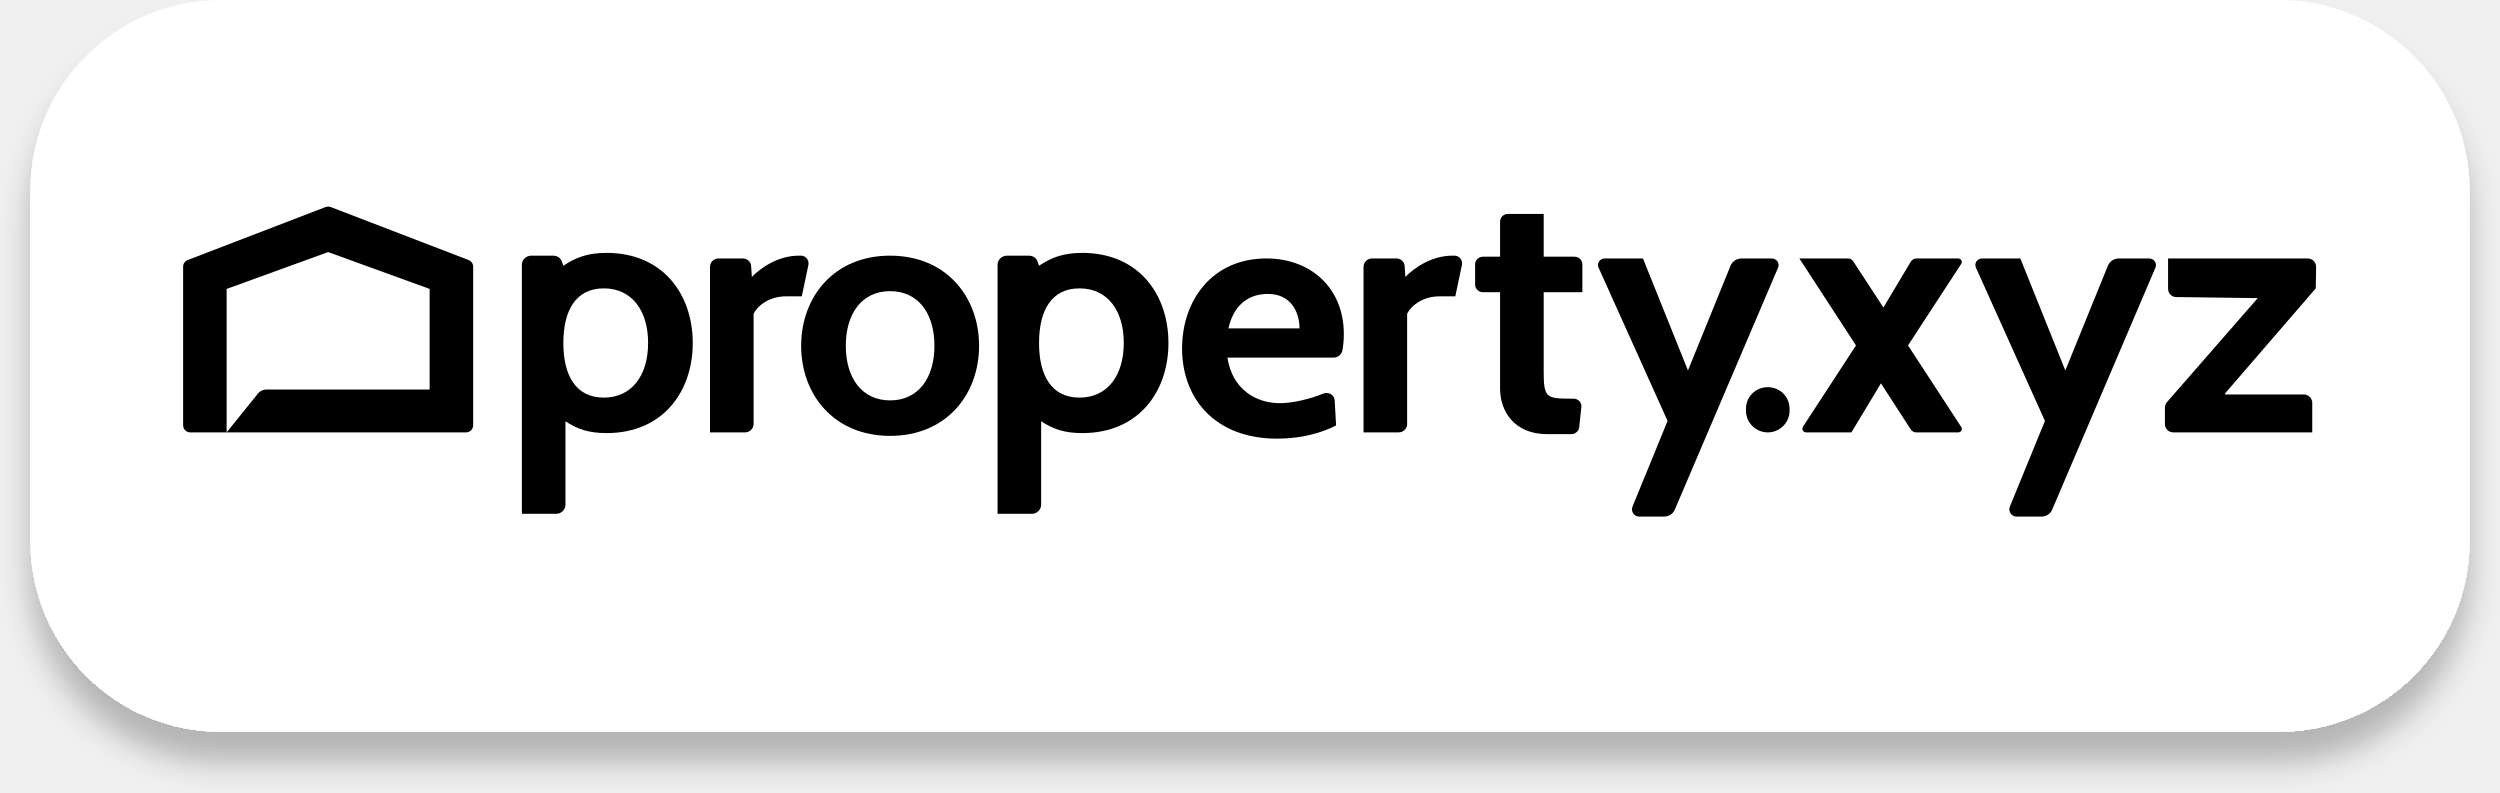
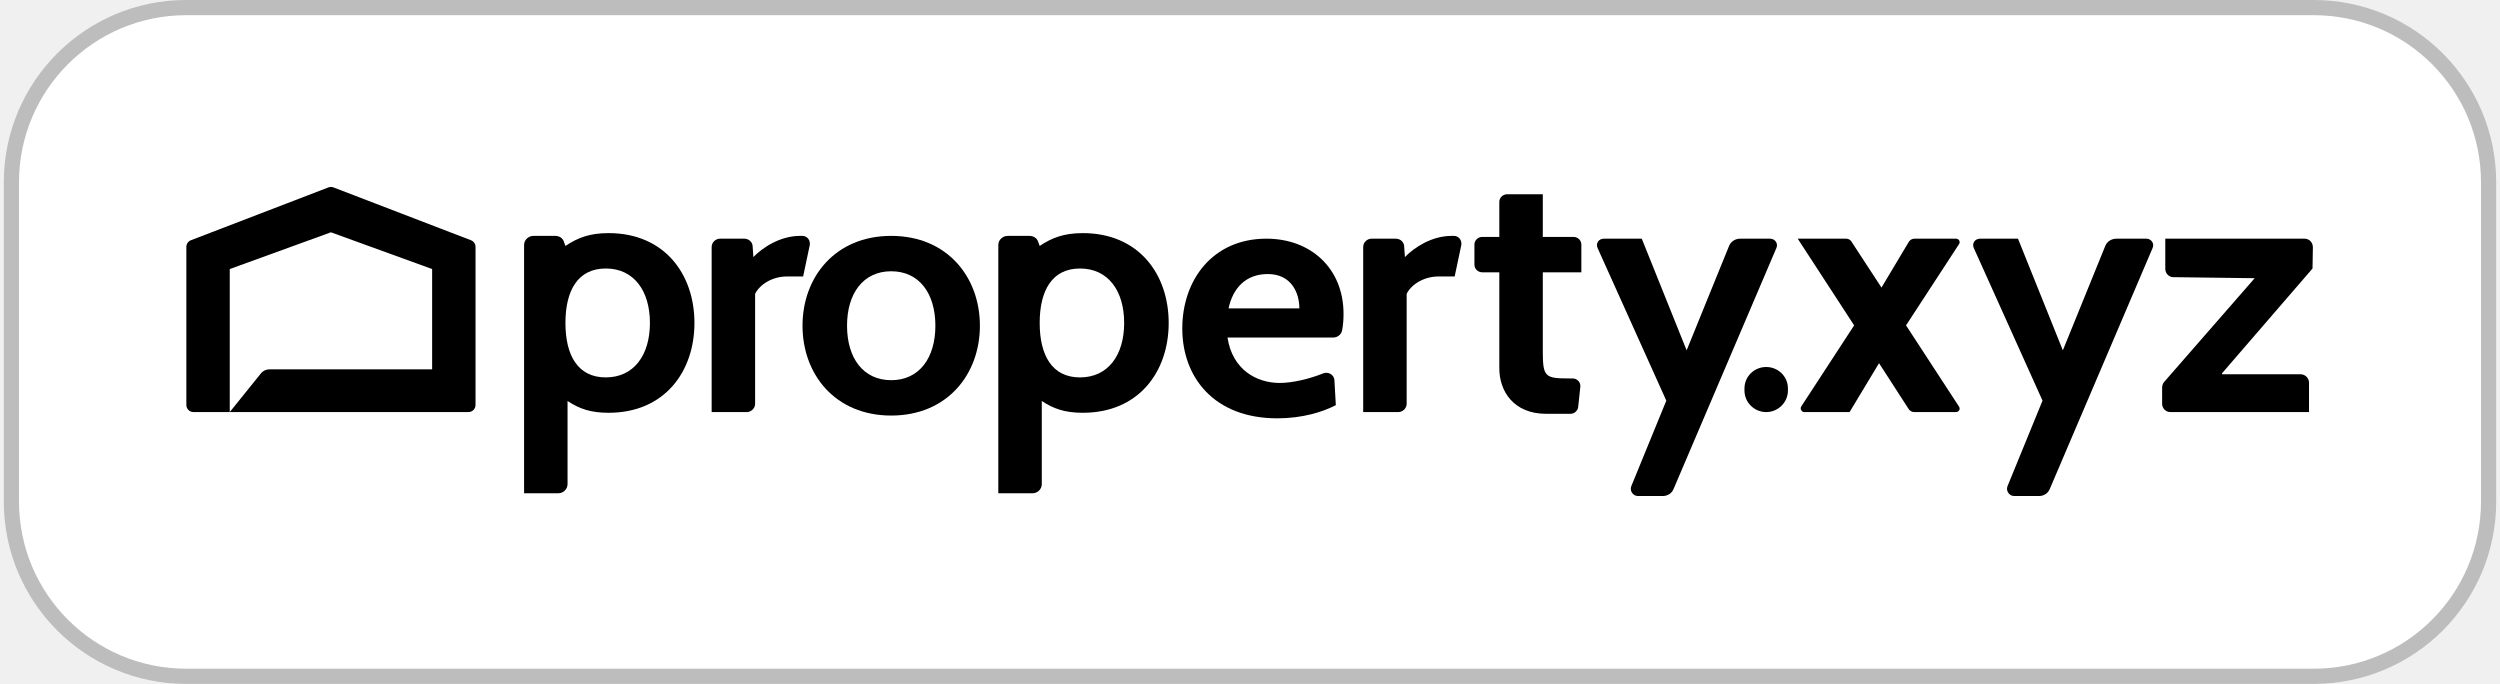
- <svg xmlns="http://www.w3.org/2000/svg" width="328" height="104" viewBox="0 0 328 104" fill="none">
-   <g filter="url(#filter0_d_7_30)">
-     <rect x="4" width="320" height="96" rx="25" fill="white" />
-   </g>
-   <g clip-path="url(#clip0_7_30)">
-     <path d="M74.189 55.27V66.224C74.189 66.863 73.636 67.411 72.99 67.411H68.469V34.73C68.469 34.09 69.022 33.542 69.714 33.542H72.575C73.128 33.542 73.589 33.862 73.728 34.365L73.912 34.867C75.481 33.817 77.049 33.178 79.587 33.178C86.968 33.178 90.889 38.609 90.889 45C90.889 51.39 86.968 56.822 79.587 56.822C77.188 56.822 75.711 56.274 74.189 55.27ZM73.912 45C73.912 49.244 75.527 52.166 79.218 52.166C82.908 52.166 85.031 49.244 85.031 45C85.031 40.755 82.908 37.834 79.218 37.834C75.527 37.834 73.912 40.755 73.912 45Z" fill="black" />
-     <path d="M105.193 38.883H103.071C101.18 38.883 99.519 39.887 98.873 41.166V55.635C98.873 56.229 98.365 56.73 97.766 56.73H93.153V35.004C93.153 34.41 93.66 33.908 94.26 33.908H97.443C98.042 33.908 98.55 34.365 98.55 34.959L98.642 36.328C99.842 35.095 102.149 33.543 104.778 33.543H105.101C105.701 33.543 106.162 34.09 106.07 34.729L105.193 38.883Z" fill="black" />
-     <path d="M105.111 45.365C105.111 38.974 109.401 33.542 116.783 33.542C124.165 33.542 128.455 38.974 128.455 45.365C128.455 51.755 124.165 57.187 116.783 57.187C109.401 57.187 105.111 51.755 105.111 45.365ZM110.97 45.365C110.97 49.611 113.092 52.532 116.783 52.532C120.473 52.532 122.597 49.611 122.597 45.365C122.597 41.119 120.473 38.198 116.783 38.198C113.092 38.198 110.97 41.119 110.97 45.365Z" fill="black" />
-     <path d="M136.599 55.27V66.224C136.599 66.863 136.046 67.411 135.4 67.411H130.879V34.73C130.879 34.09 131.432 33.542 132.124 33.542H134.985C135.538 33.542 136 33.862 136.138 34.365L136.323 34.867C137.891 33.817 139.459 33.178 141.997 33.178C149.379 33.178 153.3 38.609 153.3 45C153.3 51.39 149.379 56.822 141.997 56.822C139.598 56.822 138.121 56.274 136.599 55.27ZM136.323 45C136.323 49.244 137.937 52.166 141.628 52.166C145.319 52.166 147.44 49.244 147.44 45C147.44 40.755 145.319 37.834 141.628 37.834C137.937 37.834 136.323 40.755 136.323 45Z" fill="black" />
-     <path d="M161.039 46.917C161.685 51.162 164.868 52.896 167.913 52.896C169.62 52.896 171.88 52.348 173.68 51.618C174.372 51.39 175.064 51.847 175.11 52.531L175.295 55.818C173.541 56.73 170.866 57.552 167.59 57.552C159.239 57.552 155.088 52.12 155.088 45.73C155.088 39.385 159.055 33.909 166.16 33.909C171.973 33.909 176.309 37.788 176.309 43.813C176.309 44.498 176.263 45.227 176.125 45.959C176.033 46.505 175.525 46.917 174.971 46.917H161.039ZM161.178 43.083H170.496C170.496 41.029 169.435 38.564 166.344 38.564C163.391 38.564 161.731 40.481 161.178 43.083Z" fill="black" />
-     <path d="M190.936 38.883H188.814C186.923 38.883 185.262 39.887 184.616 41.166V55.635C184.616 56.229 184.108 56.73 183.508 56.73H178.896V35.004C178.896 34.41 179.402 33.908 180.002 33.908H183.186C183.785 33.908 184.292 34.365 184.292 34.959L184.385 36.328C185.585 35.095 187.891 33.543 190.521 33.543H190.844C191.444 33.543 191.905 34.09 191.812 34.729L190.936 38.883Z" fill="black" />
-     <path d="M207.191 56.046C207.144 56.548 206.683 56.959 206.176 56.959H202.992C198.656 56.959 196.81 53.946 196.81 50.979V38.335H194.55C193.996 38.335 193.535 37.879 193.535 37.331V34.685C193.535 34.137 193.996 33.679 194.55 33.679H196.81V29.07C196.81 28.522 197.272 28.066 197.826 28.066H202.532V33.679H206.591C207.144 33.679 207.606 34.137 207.606 34.685V38.335H202.532V48.652C202.532 52.121 202.808 52.303 206.037 52.303H206.453C207.052 52.303 207.56 52.805 207.467 53.444L207.191 56.046Z" fill="black" />
-     <path d="M219.754 66.818C219.524 67.411 218.97 67.776 218.325 67.776H215.049C214.403 67.776 213.942 67.092 214.172 66.499L218.786 55.225L209.743 35.141C209.467 34.547 209.882 33.908 210.573 33.908H215.556L221.461 48.605L227.044 34.867C227.275 34.274 227.874 33.908 228.52 33.908H232.441C233.087 33.908 233.548 34.547 233.272 35.141L219.754 66.818Z" fill="black" />
-     <path d="M229.072 53.901V53.627C229.072 52.029 230.363 50.797 231.932 50.797C233.501 50.797 234.792 52.029 234.792 53.627V53.901C234.792 55.453 233.501 56.731 231.932 56.731C230.363 56.731 229.072 55.453 229.072 53.901Z" fill="black" />
-     <path d="M251.441 56.731C251.118 56.731 250.887 56.593 250.703 56.365L246.781 50.294L242.905 56.731H236.954C236.585 56.731 236.355 56.319 236.539 56L243.505 45.319L236.077 33.908H242.444C242.721 33.908 242.998 34.045 243.136 34.274L247.104 40.344L250.703 34.319C250.887 34.045 251.164 33.908 251.441 33.908H256.884C257.3 33.908 257.531 34.319 257.3 34.638L250.333 45.319L257.3 56C257.531 56.319 257.3 56.731 256.884 56.731H251.441Z" fill="black" />
-     <path d="M269.264 66.818C269.034 67.411 268.48 67.776 267.834 67.776H264.559C263.913 67.776 263.452 67.092 263.682 66.499L268.296 55.225L259.253 35.141C258.976 34.547 259.392 33.908 260.083 33.908H265.066L270.971 48.605L276.553 34.867C276.784 34.274 277.384 33.908 278.03 33.908H281.951C282.597 33.908 283.058 34.547 282.782 35.141L269.264 66.818Z" fill="black" />
-     <path d="M303.828 37.834L291.925 51.618V51.755H302.259C302.859 51.755 303.367 52.257 303.367 52.851V56.73H285.144C284.497 56.73 284.036 56.229 284.036 55.635V53.49C284.036 53.261 284.128 52.988 284.266 52.805L296.215 39.112L285.513 38.974C284.912 38.974 284.452 38.473 284.452 37.879V33.908H302.766C303.412 33.908 303.874 34.41 303.874 35.049L303.828 37.834Z" fill="black" />
-     <path d="M42.711 27.166L24.626 34.115C24.264 34.254 24.025 34.599 24.025 34.985V55.798C24.025 56.315 24.446 56.73 24.967 56.73H29.735V51.107V42.93V37.907L43.052 33.071L56.369 37.907V51.107H46.941H34.946C34.538 51.107 34.15 51.282 33.88 51.587L29.735 56.73H39.352H61.138C61.657 56.73 62.08 56.315 62.08 55.798V34.985C62.08 34.599 61.841 34.254 61.479 34.115L43.394 27.166C43.173 27.082 42.931 27.082 42.711 27.166Z" fill="black" />
+ <svg xmlns="http://www.w3.org/2000/svg" width="329" height="90" viewBox="0 0 329 90" fill="none">
+   <rect x="1.5" y="1" width="326" height="88" rx="23" fill="white" />
+   <rect x="1.5" y="1" width="326" height="88" rx="23" stroke="#BDBDBD" stroke-width="2" />
+   <g clip-path="url(#clip0_71_1184)">
+     <path d="M74.689 52.77V63.724C74.689 64.363 74.136 64.911 73.49 64.911H68.969V32.23C68.969 31.59 69.522 31.042 70.214 31.042H73.075C73.628 31.042 74.089 31.362 74.228 31.865L74.412 32.367C75.981 31.317 77.549 30.678 80.087 30.678C87.468 30.678 91.389 36.109 91.389 42.5C91.389 48.89 87.468 54.322 80.087 54.322C77.688 54.322 76.211 53.774 74.689 52.77ZM74.412 42.5C74.412 46.744 76.027 49.666 79.718 49.666C83.408 49.666 85.531 46.744 85.531 42.5C85.531 38.255 83.408 35.334 79.718 35.334C76.027 35.334 74.412 38.255 74.412 42.5Z" fill="black" />
+     <path d="M105.693 36.383H103.571C101.68 36.383 100.019 37.387 99.373 38.666V53.135C99.373 53.729 98.865 54.23 98.266 54.23H93.653V32.504C93.653 31.91 94.16 31.409 94.76 31.409H97.943C98.542 31.409 99.05 31.865 99.05 32.459L99.142 33.828C100.342 32.595 102.649 31.043 105.278 31.043H105.601C106.201 31.043 106.662 31.59 106.57 32.229L105.693 36.383Z" fill="black" />
+     <path d="M105.611 42.865C105.611 36.474 109.901 31.042 117.283 31.042C124.665 31.042 128.955 36.474 128.955 42.865C128.955 49.255 124.665 54.687 117.283 54.687C109.901 54.687 105.611 49.255 105.611 42.865ZM111.47 42.865C111.47 47.111 113.592 50.032 117.283 50.032C120.973 50.032 123.097 47.111 123.097 42.865C123.097 38.619 120.973 35.698 117.283 35.698C113.592 35.698 111.47 38.619 111.47 42.865Z" fill="black" />
+     <path d="M137.099 52.77V63.724C137.099 64.363 136.546 64.911 135.9 64.911H131.379V32.23C131.379 31.59 131.932 31.042 132.624 31.042H135.485C136.038 31.042 136.5 31.362 136.638 31.865L136.823 32.367C138.391 31.317 139.959 30.678 142.497 30.678C149.879 30.678 153.8 36.109 153.8 42.5C153.8 48.89 149.879 54.322 142.497 54.322C140.098 54.322 138.622 53.774 137.099 52.77ZM136.823 42.5C136.823 46.744 138.437 49.666 142.128 49.666C145.819 49.666 147.94 46.744 147.94 42.5C147.94 38.255 145.819 35.334 142.128 35.334C138.437 35.334 136.823 38.255 136.823 42.5Z" fill="black" />
+     <path d="M161.539 44.417C162.185 48.662 165.368 50.396 168.413 50.396C170.12 50.396 172.38 49.848 174.18 49.118C174.872 48.89 175.564 49.347 175.61 50.031L175.795 53.318C174.041 54.23 171.366 55.052 168.09 55.052C159.739 55.052 155.588 49.62 155.588 43.23C155.588 36.885 159.555 31.409 166.66 31.409C172.473 31.409 176.809 35.288 176.809 41.313C176.809 41.998 176.763 42.727 176.625 43.459C176.533 44.005 176.025 44.417 175.471 44.417H161.539ZM161.678 40.583H170.996C170.996 38.529 169.935 36.064 166.844 36.064C163.891 36.064 162.231 37.981 161.678 40.583Z" fill="black" />
+     <path d="M191.436 36.383H189.314C187.423 36.383 185.762 37.387 185.116 38.666V53.135C185.116 53.729 184.608 54.23 184.008 54.23H179.396V32.504C179.396 31.91 179.902 31.409 180.502 31.409H183.686C184.285 31.409 184.792 31.865 184.792 32.459L184.885 33.828C186.085 32.595 188.391 31.043 191.021 31.043H191.344C191.944 31.043 192.405 31.59 192.312 32.229L191.436 36.383Z" fill="black" />
+     <path d="M207.691 53.546C207.644 54.048 207.183 54.459 206.676 54.459H203.492C199.156 54.459 197.31 51.446 197.31 48.479V35.835H195.05C194.496 35.835 194.035 35.379 194.035 34.831V32.185C194.035 31.637 194.496 31.18 195.05 31.18H197.31V26.57C197.31 26.022 197.772 25.566 198.326 25.566H203.032V31.18H207.091C207.644 31.18 208.106 31.637 208.106 32.185V35.835H203.032V46.152C203.032 49.621 203.308 49.803 206.537 49.803H206.953C207.552 49.803 208.06 50.305 207.967 50.944L207.691 53.546Z" fill="black" />
+     <path d="M220.255 64.318C220.024 64.911 219.471 65.276 218.825 65.276H215.549C214.903 65.276 214.442 64.592 214.672 63.998L219.286 52.725L210.243 32.641C209.967 32.047 210.382 31.408 211.073 31.408H216.056L221.961 46.105L227.544 32.367C227.775 31.774 228.375 31.408 229.02 31.408H232.941C233.588 31.408 234.048 32.047 233.772 32.641L220.255 64.318Z" fill="black" />
+     <path d="M229.572 51.401V51.127C229.572 49.529 230.863 48.297 232.432 48.297C234.001 48.297 235.292 49.529 235.292 51.127V51.401C235.292 52.953 234.001 54.231 232.432 54.231C230.863 54.231 229.572 52.953 229.572 51.401Z" fill="black" />
+     <path d="M251.941 54.23C251.618 54.23 251.387 54.093 251.203 53.865L247.281 47.794L243.405 54.23H237.454C237.085 54.23 236.855 53.819 237.039 53.5L244.005 42.819L236.577 31.408H242.944C243.221 31.408 243.498 31.545 243.636 31.774L247.604 37.844L251.203 31.819C251.387 31.545 251.664 31.408 251.941 31.408H257.384C257.8 31.408 258.031 31.819 257.8 32.138L250.833 42.819L257.8 53.5C258.031 53.819 257.8 54.23 257.384 54.23H251.941Z" fill="black" />
+     <path d="M269.764 64.318C269.534 64.911 268.98 65.276 268.334 65.276H265.059C264.413 65.276 263.952 64.592 264.182 63.998L268.796 52.725L259.753 32.641C259.476 32.047 259.892 31.408 260.583 31.408H265.566L271.471 46.105L277.053 32.367C277.284 31.774 277.884 31.408 278.53 31.408H282.451C283.097 31.408 283.558 32.047 283.282 32.641L269.764 64.318Z" fill="black" />
+     <path d="M304.328 35.334L292.425 49.118V49.255H302.759C303.359 49.255 303.867 49.757 303.867 50.351V54.23H285.644C284.997 54.23 284.536 53.729 284.536 53.135V50.99C284.536 50.761 284.628 50.488 284.766 50.305L296.715 36.612L286.013 36.475C285.412 36.475 284.952 35.973 284.952 35.379V31.408H303.266C303.912 31.408 304.374 31.91 304.374 32.549L304.328 35.334Z" fill="black" />
+     <path d="M43.211 24.667L25.126 31.615C24.764 31.754 24.525 32.099 24.525 32.485V53.298C24.525 53.815 24.946 54.23 25.467 54.23H30.235V48.607V40.43V35.407L43.552 30.571L56.869 35.407V48.607H47.441H35.446C35.038 48.607 34.65 48.782 34.38 49.087L30.235 54.23H39.852H61.638C62.157 54.23 62.58 53.815 62.58 53.298V32.485C62.58 32.099 62.341 31.754 61.979 31.615L43.894 24.667C43.673 24.582 43.431 24.582 43.211 24.667Z" fill="black" />
  </g>
  <defs>
-     <filter id="filter0_d_7_30" x="0" y="0" width="328" height="104" filterUnits="userSpaceOnUse" color-interpolation-filters="sRGB">
-       <feFlood flood-opacity="0" result="BackgroundImageFix" />
-       <feColorMatrix in="SourceAlpha" type="matrix" values="0 0 0 0 0 0 0 0 0 0 0 0 0 0 0 0 0 0 127 0" result="hardAlpha" />
-       <feOffset dy="4" />
-       <feGaussianBlur stdDeviation="2" />
-       <feComposite in2="hardAlpha" operator="out" />
-       <feColorMatrix type="matrix" values="0 0 0 0 0 0 0 0 0 0 0 0 0 0 0 0 0 0 0.25 0" />
-       <feBlend mode="normal" in2="BackgroundImageFix" result="effect1_dropShadow_7_30" />
-       <feBlend mode="normal" in="SourceGraphic" in2="effect1_dropShadow_7_30" result="shape" />
-     </filter>
-     <clipPath id="clip0_7_30">
-       <rect width="280" height="41" fill="white" transform="translate(24 27)" />
+     <clipPath id="clip0_71_1184">
+       <rect width="280" height="41" fill="white" transform="translate(24.5 24.5)" />
    </clipPath>
  </defs>
</svg>
